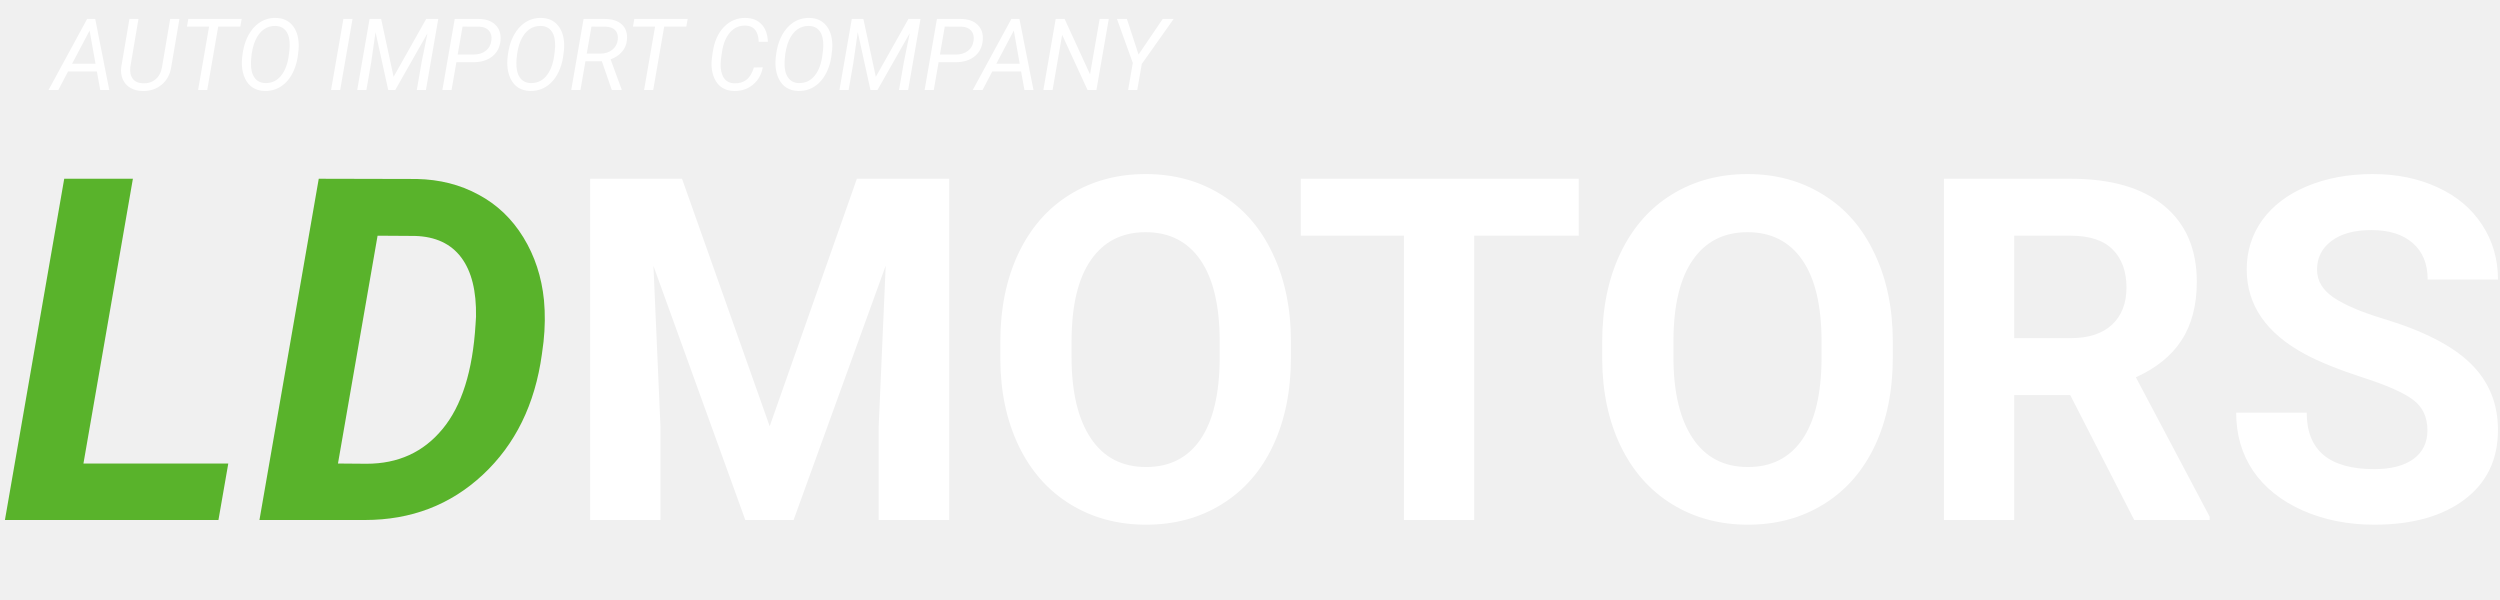
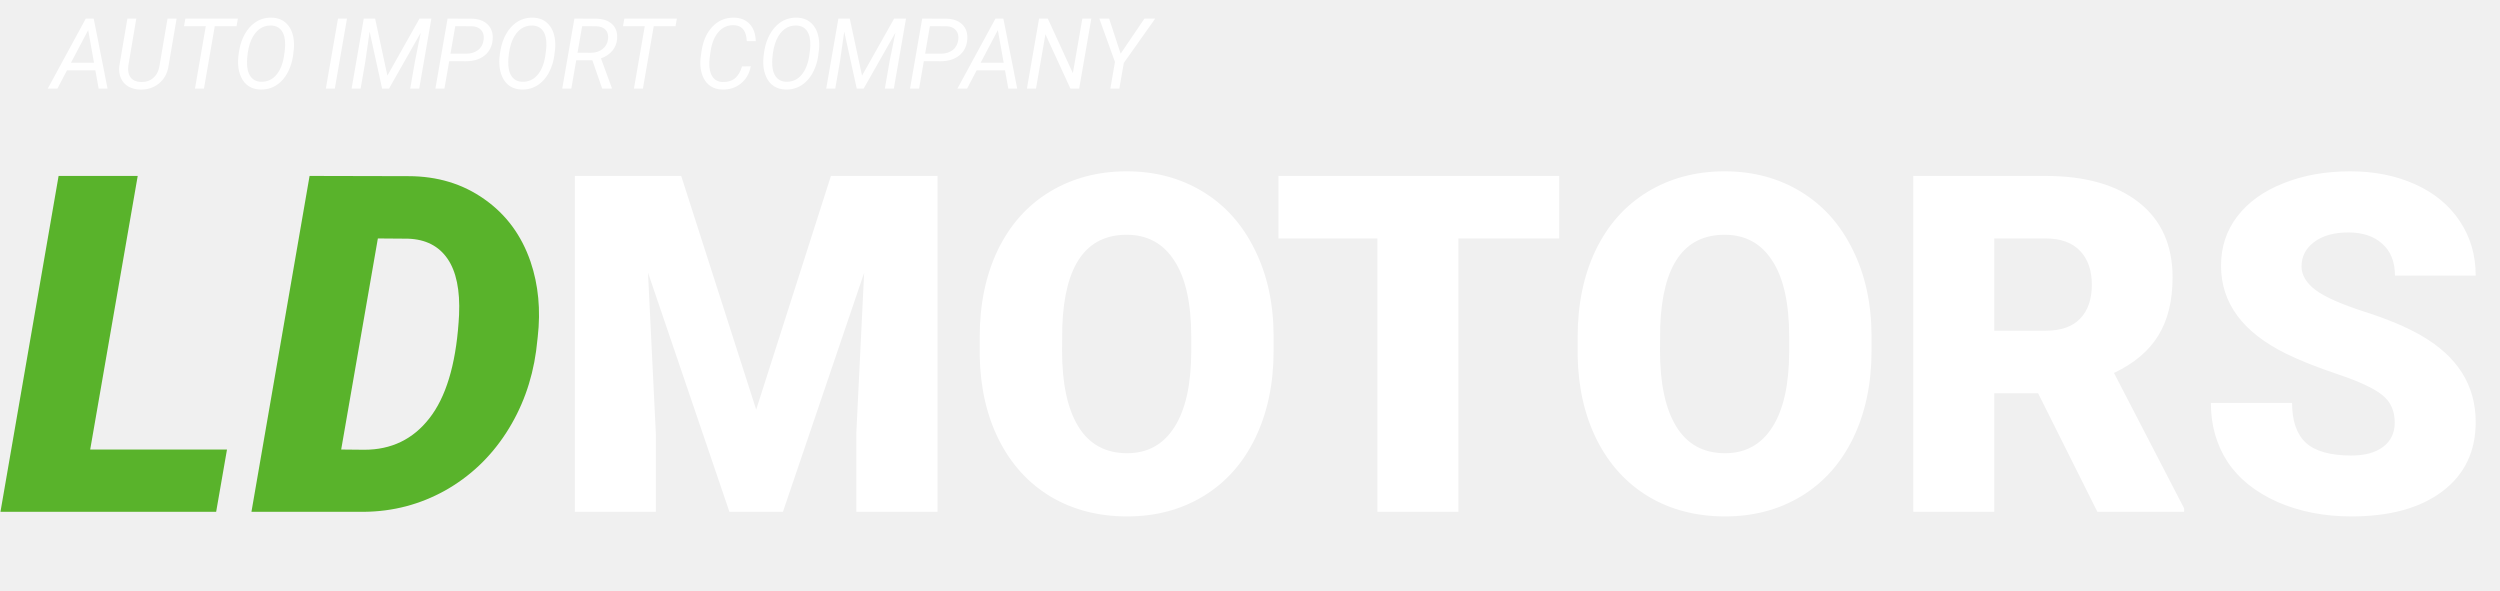
- <svg xmlns="http://www.w3.org/2000/svg" width="250" height="60" viewBox="0 0 250 60" fill="none">
+ <svg xmlns="http://www.w3.org/2000/svg" width="254" height="60" viewBox="0 0 254 60" fill="none">
  <path d="M9.687 7.145H6.806L5.834 9H4.853L8.715 1.891H9.521L10.927 9H10.023L9.687 7.145ZM7.211 6.373H9.55L8.959 3.058L7.211 6.373ZM17.943 1.891L17.123 6.7C17.012 7.439 16.693 8.028 16.166 8.468C15.639 8.904 15.002 9.116 14.257 9.103C13.791 9.093 13.386 8.989 13.041 8.79C12.699 8.588 12.447 8.307 12.284 7.945C12.121 7.581 12.068 7.167 12.123 6.705L12.943 1.891H13.847L13.031 6.71C12.976 7.208 13.06 7.6 13.285 7.887C13.51 8.17 13.85 8.318 14.306 8.331C14.8 8.351 15.217 8.217 15.556 7.931C15.898 7.641 16.112 7.236 16.2 6.715L17.02 1.891H17.943ZM24.032 2.662H21.82L20.722 9H19.809L20.907 2.662H18.695L18.832 1.891H24.169L24.032 2.662ZM26.474 9.098C26.021 9.088 25.627 8.979 25.292 8.771C24.96 8.562 24.698 8.256 24.506 7.853C24.314 7.446 24.208 6.99 24.189 6.485C24.169 6.091 24.213 5.605 24.32 5.025C24.428 4.446 24.613 3.924 24.877 3.458C25.141 2.993 25.461 2.62 25.839 2.34C26.35 1.962 26.933 1.78 27.587 1.793C28.28 1.806 28.827 2.047 29.227 2.516C29.628 2.981 29.843 3.613 29.872 4.41C29.885 4.752 29.849 5.187 29.765 5.714C29.683 6.241 29.535 6.731 29.32 7.184C29.109 7.636 28.838 8.015 28.51 8.321C27.937 8.855 27.258 9.114 26.474 9.098ZM28.969 4.635C28.988 3.993 28.876 3.497 28.632 3.146C28.388 2.791 28.025 2.607 27.543 2.594C27.107 2.581 26.716 2.698 26.371 2.945C26.029 3.193 25.748 3.564 25.526 4.059C25.308 4.55 25.17 5.173 25.111 5.929L25.097 6.246C25.077 6.884 25.191 7.384 25.439 7.745C25.686 8.106 26.046 8.294 26.518 8.307C27.133 8.323 27.642 8.102 28.046 7.643C28.453 7.18 28.723 6.533 28.856 5.699C28.922 5.289 28.959 4.934 28.969 4.635ZM34.018 9H33.105L34.34 1.891H35.253L34.018 9ZM38.114 1.891L39.359 7.682L42.621 1.891H43.827L42.592 9H41.679L42.167 6.188L42.748 3.326L39.525 9H38.822L37.553 3.214L37.113 6.28L36.64 9H35.722L36.957 1.891H38.114ZM45.639 6.217L45.155 9H44.237L45.473 1.891L47.846 1.896C48.578 1.896 49.143 2.091 49.54 2.481C49.937 2.869 50.108 3.385 50.053 4.029C49.994 4.71 49.722 5.245 49.237 5.636C48.755 6.026 48.119 6.222 47.328 6.222L45.639 6.217ZM45.77 5.45L47.352 5.455C47.851 5.455 48.259 5.33 48.578 5.079C48.897 4.828 49.084 4.48 49.14 4.034C49.192 3.634 49.109 3.31 48.891 3.062C48.672 2.812 48.355 2.68 47.938 2.667L46.254 2.662L45.77 5.45ZM53.017 9.098C52.564 9.088 52.17 8.979 51.835 8.771C51.503 8.562 51.241 8.256 51.049 7.853C50.857 7.446 50.751 6.99 50.731 6.485C50.712 6.091 50.756 5.605 50.863 5.025C50.971 4.446 51.156 3.924 51.42 3.458C51.684 2.993 52.004 2.62 52.382 2.34C52.893 1.962 53.476 1.78 54.13 1.793C54.823 1.806 55.37 2.047 55.77 2.516C56.171 2.981 56.386 3.613 56.415 4.41C56.428 4.752 56.392 5.187 56.308 5.714C56.226 6.241 56.078 6.731 55.863 7.184C55.652 7.636 55.382 8.015 55.053 8.321C54.48 8.855 53.801 9.114 53.017 9.098ZM55.512 4.635C55.531 3.993 55.419 3.497 55.175 3.146C54.931 2.791 54.568 2.607 54.086 2.594C53.65 2.581 53.259 2.698 52.914 2.945C52.572 3.193 52.291 3.564 52.069 4.059C51.851 4.55 51.713 5.173 51.654 5.929L51.64 6.246C51.62 6.884 51.734 7.384 51.981 7.745C52.229 8.106 52.589 8.294 53.06 8.307C53.676 8.323 54.185 8.102 54.589 7.643C54.996 7.18 55.266 6.533 55.399 5.699C55.465 5.289 55.502 4.934 55.512 4.635ZM60.185 6.124H58.544L58.046 9H57.123L58.358 1.891L60.497 1.896C61.242 1.899 61.81 2.088 62.201 2.462C62.592 2.836 62.756 3.346 62.694 3.99C62.658 4.436 62.496 4.828 62.206 5.167C61.92 5.506 61.537 5.761 61.059 5.934L62.162 8.937L62.157 9H61.181L60.185 6.124ZM58.676 5.357L60.023 5.362C60.492 5.362 60.888 5.239 61.21 4.991C61.532 4.741 61.721 4.407 61.776 3.99C61.825 3.583 61.744 3.264 61.532 3.033C61.321 2.802 60.998 2.68 60.565 2.667L59.145 2.662L58.676 5.357ZM68.632 2.662H66.42L65.321 9H64.408L65.507 2.662H63.295L63.432 1.891H68.769L68.632 2.662ZM76.278 6.734C76.142 7.47 75.808 8.053 75.277 8.482C74.75 8.912 74.117 9.117 73.378 9.098C72.939 9.088 72.554 8.98 72.226 8.775C71.897 8.567 71.641 8.269 71.459 7.882C71.277 7.491 71.176 7.06 71.156 6.588C71.143 6.321 71.155 6.061 71.19 5.807L71.273 5.221C71.426 4.153 71.801 3.312 72.397 2.696C72.995 2.078 73.723 1.777 74.579 1.793C75.246 1.806 75.775 2.022 76.166 2.442C76.557 2.859 76.763 3.438 76.786 4.181H75.873C75.831 3.185 75.44 2.647 74.701 2.569L74.54 2.56C73.925 2.543 73.41 2.773 72.997 3.248C72.587 3.72 72.322 4.366 72.201 5.187L72.094 5.924L72.064 6.354C72.045 6.952 72.151 7.429 72.382 7.784C72.616 8.136 72.963 8.318 73.422 8.331C73.917 8.347 74.325 8.229 74.647 7.975C74.973 7.721 75.22 7.312 75.39 6.749L76.278 6.734ZM79.833 9.098C79.38 9.088 78.987 8.979 78.651 8.771C78.319 8.562 78.057 8.256 77.865 7.853C77.673 7.446 77.567 6.99 77.548 6.485C77.528 6.091 77.572 5.605 77.68 5.025C77.787 4.446 77.973 3.924 78.236 3.458C78.5 2.993 78.821 2.62 79.198 2.34C79.709 1.962 80.292 1.78 80.946 1.793C81.64 1.806 82.186 2.047 82.587 2.516C82.987 2.981 83.202 3.613 83.231 4.41C83.245 4.752 83.209 5.187 83.124 5.714C83.043 6.241 82.894 6.731 82.68 7.184C82.468 7.636 82.198 8.015 81.869 8.321C81.296 8.855 80.618 9.114 79.833 9.098ZM82.328 4.635C82.348 3.993 82.235 3.497 81.991 3.146C81.747 2.791 81.384 2.607 80.902 2.594C80.466 2.581 80.076 2.698 79.731 2.945C79.389 3.193 79.107 3.564 78.886 4.059C78.668 4.55 78.529 5.173 78.471 5.929L78.456 6.246C78.436 6.884 78.55 7.384 78.798 7.745C79.045 8.106 79.405 8.294 79.877 8.307C80.492 8.323 81.002 8.102 81.405 7.643C81.812 7.18 82.082 6.533 82.216 5.699C82.281 5.289 82.318 4.934 82.328 4.635ZM86.337 1.891L87.582 7.682L90.844 1.891H92.05L90.814 9H89.901L90.39 6.188L90.971 3.326L87.748 9H87.045L85.775 3.214L85.336 6.28L84.862 9H83.944L85.18 1.891H86.337ZM93.861 6.217L93.378 9H92.46L93.695 1.891L96.068 1.896C96.801 1.896 97.366 2.091 97.763 2.481C98.16 2.869 98.331 3.385 98.275 4.029C98.217 4.71 97.945 5.245 97.46 5.636C96.978 6.026 96.342 6.222 95.551 6.222L93.861 6.217ZM93.993 5.45L95.575 5.455C96.073 5.455 96.482 5.33 96.801 5.079C97.12 4.828 97.307 4.48 97.362 4.034C97.414 3.634 97.331 3.31 97.113 3.062C96.895 2.812 96.578 2.68 96.161 2.667L94.477 2.662L93.993 5.45ZM102.108 7.145H99.228L98.256 9H97.274L101.137 1.891H101.942L103.349 9H102.445L102.108 7.145ZM99.633 6.373H101.972L101.381 3.058L99.633 6.373ZM109.643 9H108.754L106.215 3.482L105.258 9H104.335L105.57 1.891H106.459L109.003 7.433L109.965 1.891H110.878L109.643 9ZM113.856 5.455L116.273 1.891H117.367L114.179 6.397L113.725 9H112.812L113.28 6.295L111.693 1.891H112.689L113.856 5.455Z" fill="white" />
-   <path d="M8.344 46.352H22.828L21.844 52H0.492L6.422 17.875H13.289L8.344 46.352ZM25.945 52L31.875 17.875L41.672 17.898C43.969 17.945 46.031 18.469 47.859 19.469C49.703 20.453 51.195 21.875 52.336 23.734C53.477 25.594 54.164 27.688 54.398 30.016C54.523 31.375 54.508 32.766 54.352 34.188L54.188 35.43C53.5 40.43 51.531 44.445 48.281 47.477C45.047 50.492 41.117 52 36.492 52H25.945ZM37.758 23.57L33.797 46.352L36.656 46.375C39.812 46.375 42.344 45.219 44.25 42.906C46.172 40.594 47.273 37.102 47.555 32.43L47.602 31.68C47.648 29.102 47.156 27.125 46.125 25.75C45.094 24.375 43.555 23.656 41.508 23.594L37.758 23.57Z" fill="#59B32B" />
-   <path d="M68.203 17.875L76.969 42.625L85.688 17.875H94.922V52H87.867V42.672L88.57 26.57L79.359 52H74.531L65.344 26.594L66.047 42.672V52H59.016V17.875H68.203ZM129.094 35.711C129.094 39.07 128.5 42.016 127.312 44.547C126.125 47.078 124.422 49.031 122.203 50.406C120 51.781 117.469 52.469 114.609 52.469C111.781 52.469 109.258 51.789 107.039 50.43C104.82 49.07 103.102 47.133 101.883 44.617C100.664 42.086 100.047 39.18 100.031 35.898V34.211C100.031 30.852 100.633 27.898 101.836 25.352C103.055 22.789 104.766 20.828 106.969 19.469C109.188 18.094 111.719 17.406 114.562 17.406C117.406 17.406 119.93 18.094 122.133 19.469C124.352 20.828 126.062 22.789 127.266 25.352C128.484 27.898 129.094 30.844 129.094 34.188V35.711ZM121.969 34.164C121.969 30.586 121.328 27.867 120.047 26.008C118.766 24.148 116.938 23.219 114.562 23.219C112.203 23.219 110.383 24.141 109.102 25.984C107.82 27.812 107.172 30.5 107.156 34.047V35.711C107.156 39.195 107.797 41.898 109.078 43.82C110.359 45.742 112.203 46.703 114.609 46.703C116.969 46.703 118.781 45.781 120.047 43.938C121.312 42.078 121.953 39.375 121.969 35.828V34.164ZM157.875 23.57H147.422V52H140.391V23.57H130.078V17.875H157.875V23.57ZM189.281 35.711C189.281 39.07 188.688 42.016 187.5 44.547C186.312 47.078 184.609 49.031 182.391 50.406C180.188 51.781 177.656 52.469 174.797 52.469C171.969 52.469 169.445 51.789 167.227 50.43C165.008 49.07 163.289 47.133 162.07 44.617C160.852 42.086 160.234 39.18 160.219 35.898V34.211C160.219 30.852 160.82 27.898 162.023 25.352C163.242 22.789 164.953 20.828 167.156 19.469C169.375 18.094 171.906 17.406 174.75 17.406C177.594 17.406 180.117 18.094 182.32 19.469C184.539 20.828 186.25 22.789 187.453 25.352C188.672 27.898 189.281 30.844 189.281 34.188V35.711ZM182.156 34.164C182.156 30.586 181.516 27.867 180.234 26.008C178.953 24.148 177.125 23.219 174.75 23.219C172.391 23.219 170.57 24.141 169.289 25.984C168.008 27.812 167.359 30.5 167.344 34.047V35.711C167.344 39.195 167.984 41.898 169.266 43.82C170.547 45.742 172.391 46.703 174.797 46.703C177.156 46.703 178.969 45.781 180.234 43.938C181.5 42.078 182.141 39.375 182.156 35.828V34.164ZM207.023 39.508H201.422V52H194.391V17.875H207.07C211.102 17.875 214.211 18.773 216.398 20.57C218.586 22.367 219.68 24.906 219.68 28.188C219.68 30.516 219.172 32.461 218.156 34.023C217.156 35.57 215.633 36.805 213.586 37.727L220.969 51.672V52H213.422L207.023 39.508ZM201.422 33.812H207.094C208.859 33.812 210.227 33.367 211.195 32.477C212.164 31.57 212.648 30.328 212.648 28.75C212.648 27.141 212.188 25.875 211.266 24.953C210.359 24.031 208.961 23.57 207.07 23.57H201.422V33.812ZM242.742 43.047C242.742 41.719 242.273 40.703 241.336 40C240.398 39.281 238.711 38.531 236.273 37.75C233.836 36.953 231.906 36.172 230.484 35.406C226.609 33.312 224.672 30.492 224.672 26.945C224.672 25.102 225.188 23.461 226.219 22.023C227.266 20.57 228.758 19.438 230.695 18.625C232.648 17.812 234.836 17.406 237.258 17.406C239.695 17.406 241.867 17.852 243.773 18.742C245.68 19.617 247.156 20.859 248.203 22.469C249.266 24.078 249.797 25.906 249.797 27.953H242.766C242.766 26.391 242.273 25.18 241.289 24.32C240.305 23.445 238.922 23.008 237.141 23.008C235.422 23.008 234.086 23.375 233.133 24.109C232.18 24.828 231.703 25.781 231.703 26.969C231.703 28.078 232.258 29.008 233.367 29.758C234.492 30.508 236.141 31.211 238.312 31.867C242.312 33.07 245.227 34.562 247.055 36.344C248.883 38.125 249.797 40.344 249.797 43C249.797 45.953 248.68 48.273 246.445 49.961C244.211 51.633 241.203 52.469 237.422 52.469C234.797 52.469 232.406 51.992 230.25 51.039C228.094 50.07 226.445 48.75 225.305 47.078C224.18 45.406 223.617 43.469 223.617 41.266H230.672C230.672 45.031 232.922 46.914 237.422 46.914C239.094 46.914 240.398 46.578 241.336 45.906C242.273 45.219 242.742 44.266 242.742 43.047Z" fill="white" />
+   <path d="M9.164 45.672H23.062L21.961 52H0.047L5.953 17.875H13.992L9.164 45.672ZM25.547 52L31.453 17.875L41.484 17.898C44.438 17.898 47.016 18.68 49.219 20.242C51.422 21.789 52.984 23.906 53.906 26.594C54.703 28.953 54.945 31.5 54.633 34.234L54.469 35.664C54.047 38.727 53.031 41.5 51.422 43.984C49.812 46.469 47.742 48.422 45.211 49.844C42.68 51.25 39.945 51.969 37.008 52H25.547ZM38.391 24.227L34.664 45.672L37.008 45.695C39.758 45.695 41.961 44.633 43.617 42.508C45.289 40.383 46.281 37.133 46.594 32.758L46.641 31.984C46.75 29.484 46.359 27.586 45.469 26.289C44.578 24.992 43.242 24.312 41.461 24.25L38.391 24.227Z" fill="#59B32B" />
+   <path d="M69.211 17.875L76.828 41.617L84.422 17.875H95.25V52H87V44.031L87.797 27.719L79.547 52H74.109L65.836 27.695L66.633 44.031V52H58.406V17.875H69.211ZM129.398 35.641C129.398 38.969 128.781 41.914 127.547 44.477C126.312 47.039 124.555 49.016 122.273 50.406C120.008 51.781 117.422 52.469 114.516 52.469C111.609 52.469 109.031 51.805 106.781 50.477C104.531 49.133 102.773 47.219 101.508 44.734C100.258 42.25 99.602 39.398 99.539 36.18V34.258C99.539 30.914 100.148 27.969 101.367 25.422C102.602 22.859 104.359 20.883 106.641 19.492C108.938 18.102 111.547 17.406 114.469 17.406C117.359 17.406 119.938 18.094 122.203 19.469C124.469 20.844 126.227 22.805 127.477 25.352C128.742 27.883 129.383 30.789 129.398 34.07V35.641ZM121.031 34.211C121.031 30.82 120.461 28.25 119.32 26.5C118.195 24.734 116.578 23.852 114.469 23.852C110.344 23.852 108.164 26.945 107.93 33.133L107.906 35.641C107.906 38.984 108.461 41.555 109.57 43.352C110.68 45.148 112.328 46.047 114.516 46.047C116.594 46.047 118.195 45.164 119.32 43.398C120.445 41.633 121.016 39.094 121.031 35.781V34.211ZM158.414 24.227H148.172V52H139.945V24.227H129.891V17.875H158.414V24.227ZM190.148 35.641C190.148 38.969 189.531 41.914 188.297 44.477C187.062 47.039 185.305 49.016 183.023 50.406C180.758 51.781 178.172 52.469 175.266 52.469C172.359 52.469 169.781 51.805 167.531 50.477C165.281 49.133 163.523 47.219 162.258 44.734C161.008 42.25 160.352 39.398 160.289 36.18V34.258C160.289 30.914 160.898 27.969 162.117 25.422C163.352 22.859 165.109 20.883 167.391 19.492C169.688 18.102 172.297 17.406 175.219 17.406C178.109 17.406 180.688 18.094 182.953 19.469C185.219 20.844 186.977 22.805 188.227 25.352C189.492 27.883 190.133 30.789 190.148 34.07V35.641ZM181.781 34.211C181.781 30.82 181.211 28.25 180.07 26.5C178.945 24.734 177.328 23.852 175.219 23.852C171.094 23.852 168.914 26.945 168.68 33.133L168.656 35.641C168.656 38.984 169.211 41.555 170.32 43.352C171.43 45.148 173.078 46.047 175.266 46.047C177.344 46.047 178.945 45.164 180.07 43.398C181.195 41.633 181.766 39.094 181.781 35.781V34.211ZM207.07 39.953H202.617V52H194.391V17.875H207.82C211.867 17.875 215.031 18.773 217.312 20.57C219.594 22.367 220.734 24.906 220.734 28.188C220.734 30.562 220.25 32.531 219.281 34.094C218.328 35.656 216.828 36.922 214.781 37.891L221.906 51.648V52H213.094L207.07 39.953ZM202.617 33.602H207.82C209.383 33.602 210.555 33.195 211.336 32.383C212.133 31.555 212.531 30.406 212.531 28.938C212.531 27.469 212.133 26.32 211.336 25.492C210.539 24.648 209.367 24.227 207.82 24.227H202.617V33.602ZM243.305 42.93C243.305 41.727 242.875 40.789 242.016 40.117C241.172 39.445 239.68 38.75 237.539 38.031C235.398 37.312 233.648 36.617 232.289 35.945C227.867 33.773 225.656 30.789 225.656 26.992C225.656 25.102 226.203 23.438 227.297 22C228.406 20.547 229.969 19.422 231.984 18.625C234 17.812 236.266 17.406 238.781 17.406C241.234 17.406 243.43 17.844 245.367 18.719C247.32 19.594 248.836 20.844 249.914 22.469C250.992 24.078 251.531 25.922 251.531 28H243.328C243.328 26.609 242.898 25.531 242.039 24.766C241.195 24 240.047 23.617 238.594 23.617C237.125 23.617 235.961 23.945 235.102 24.602C234.258 25.242 233.836 26.062 233.836 27.062C233.836 27.938 234.305 28.734 235.242 29.453C236.18 30.156 237.828 30.891 240.188 31.656C242.547 32.406 244.484 33.219 246 34.094C249.688 36.219 251.531 39.148 251.531 42.883C251.531 45.867 250.406 48.211 248.156 49.914C245.906 51.617 242.82 52.469 238.898 52.469C236.133 52.469 233.625 51.977 231.375 50.992C229.141 49.992 227.453 48.633 226.312 46.914C225.188 45.18 224.625 43.188 224.625 40.938H232.875C232.875 42.766 233.344 44.117 234.281 44.992C235.234 45.852 236.773 46.281 238.898 46.281C240.258 46.281 241.328 45.992 242.109 45.414C242.906 44.82 243.305 43.992 243.305 42.93Z" fill="white" />
</svg>
